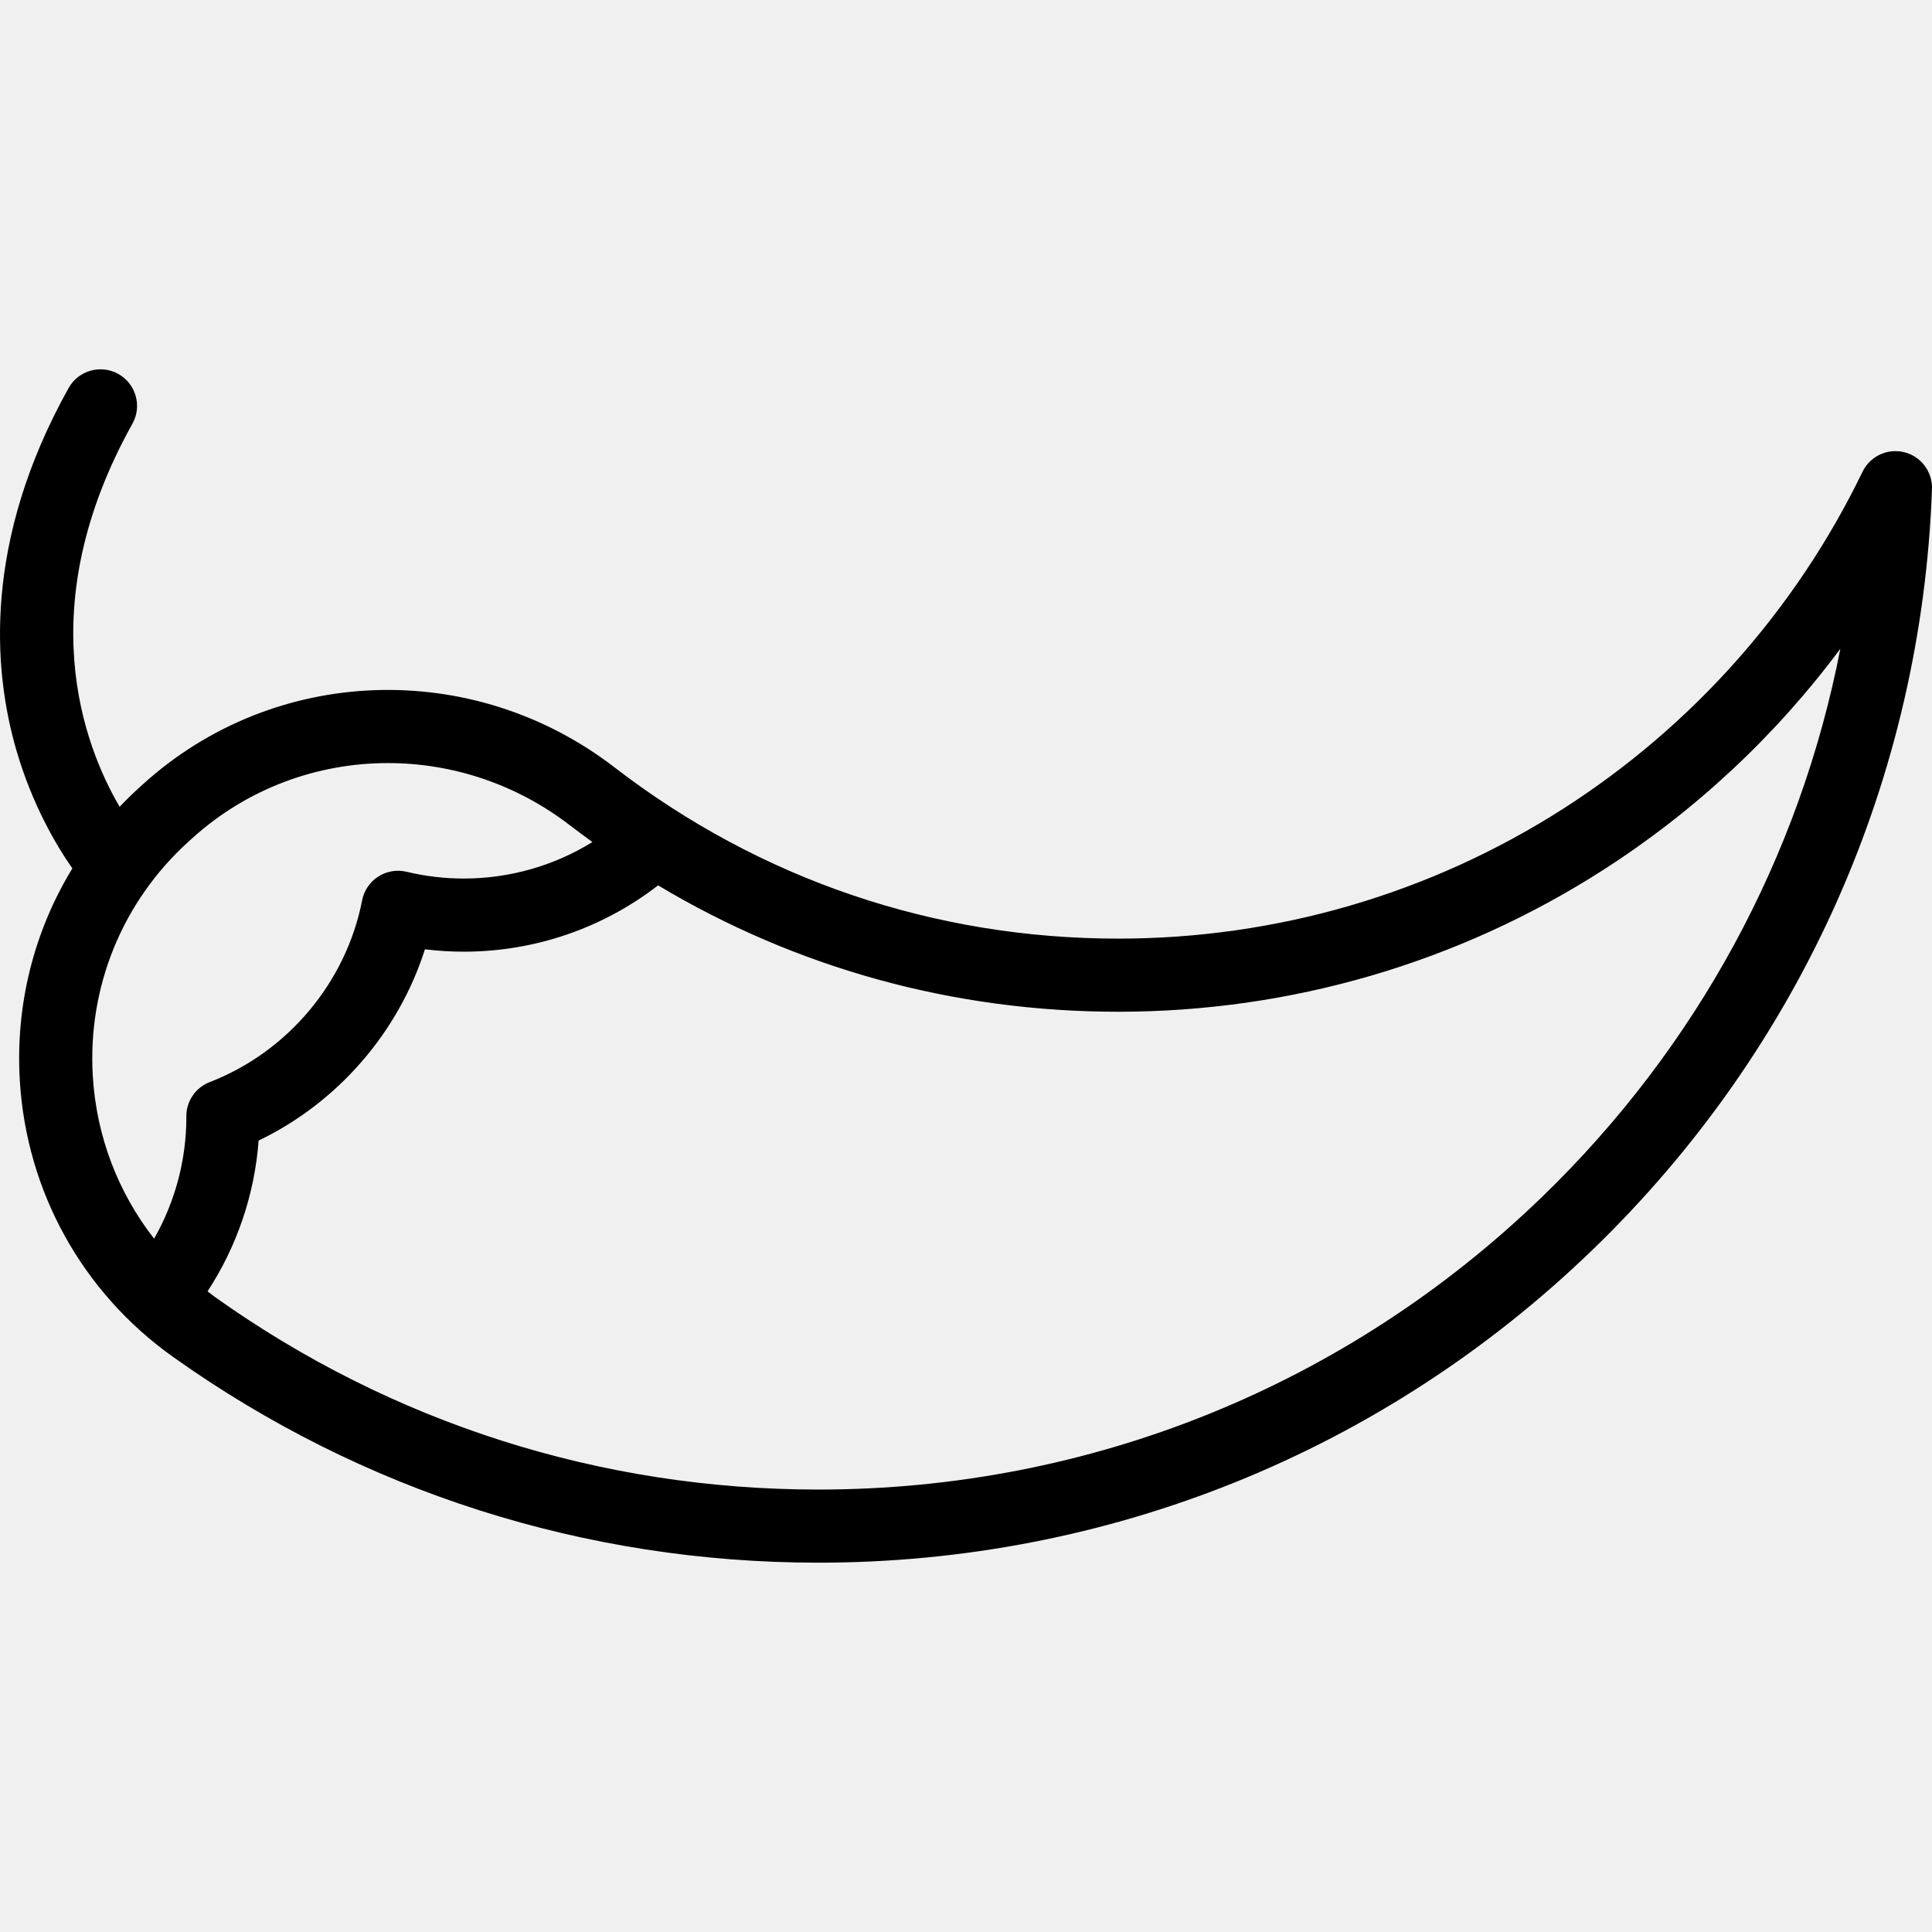
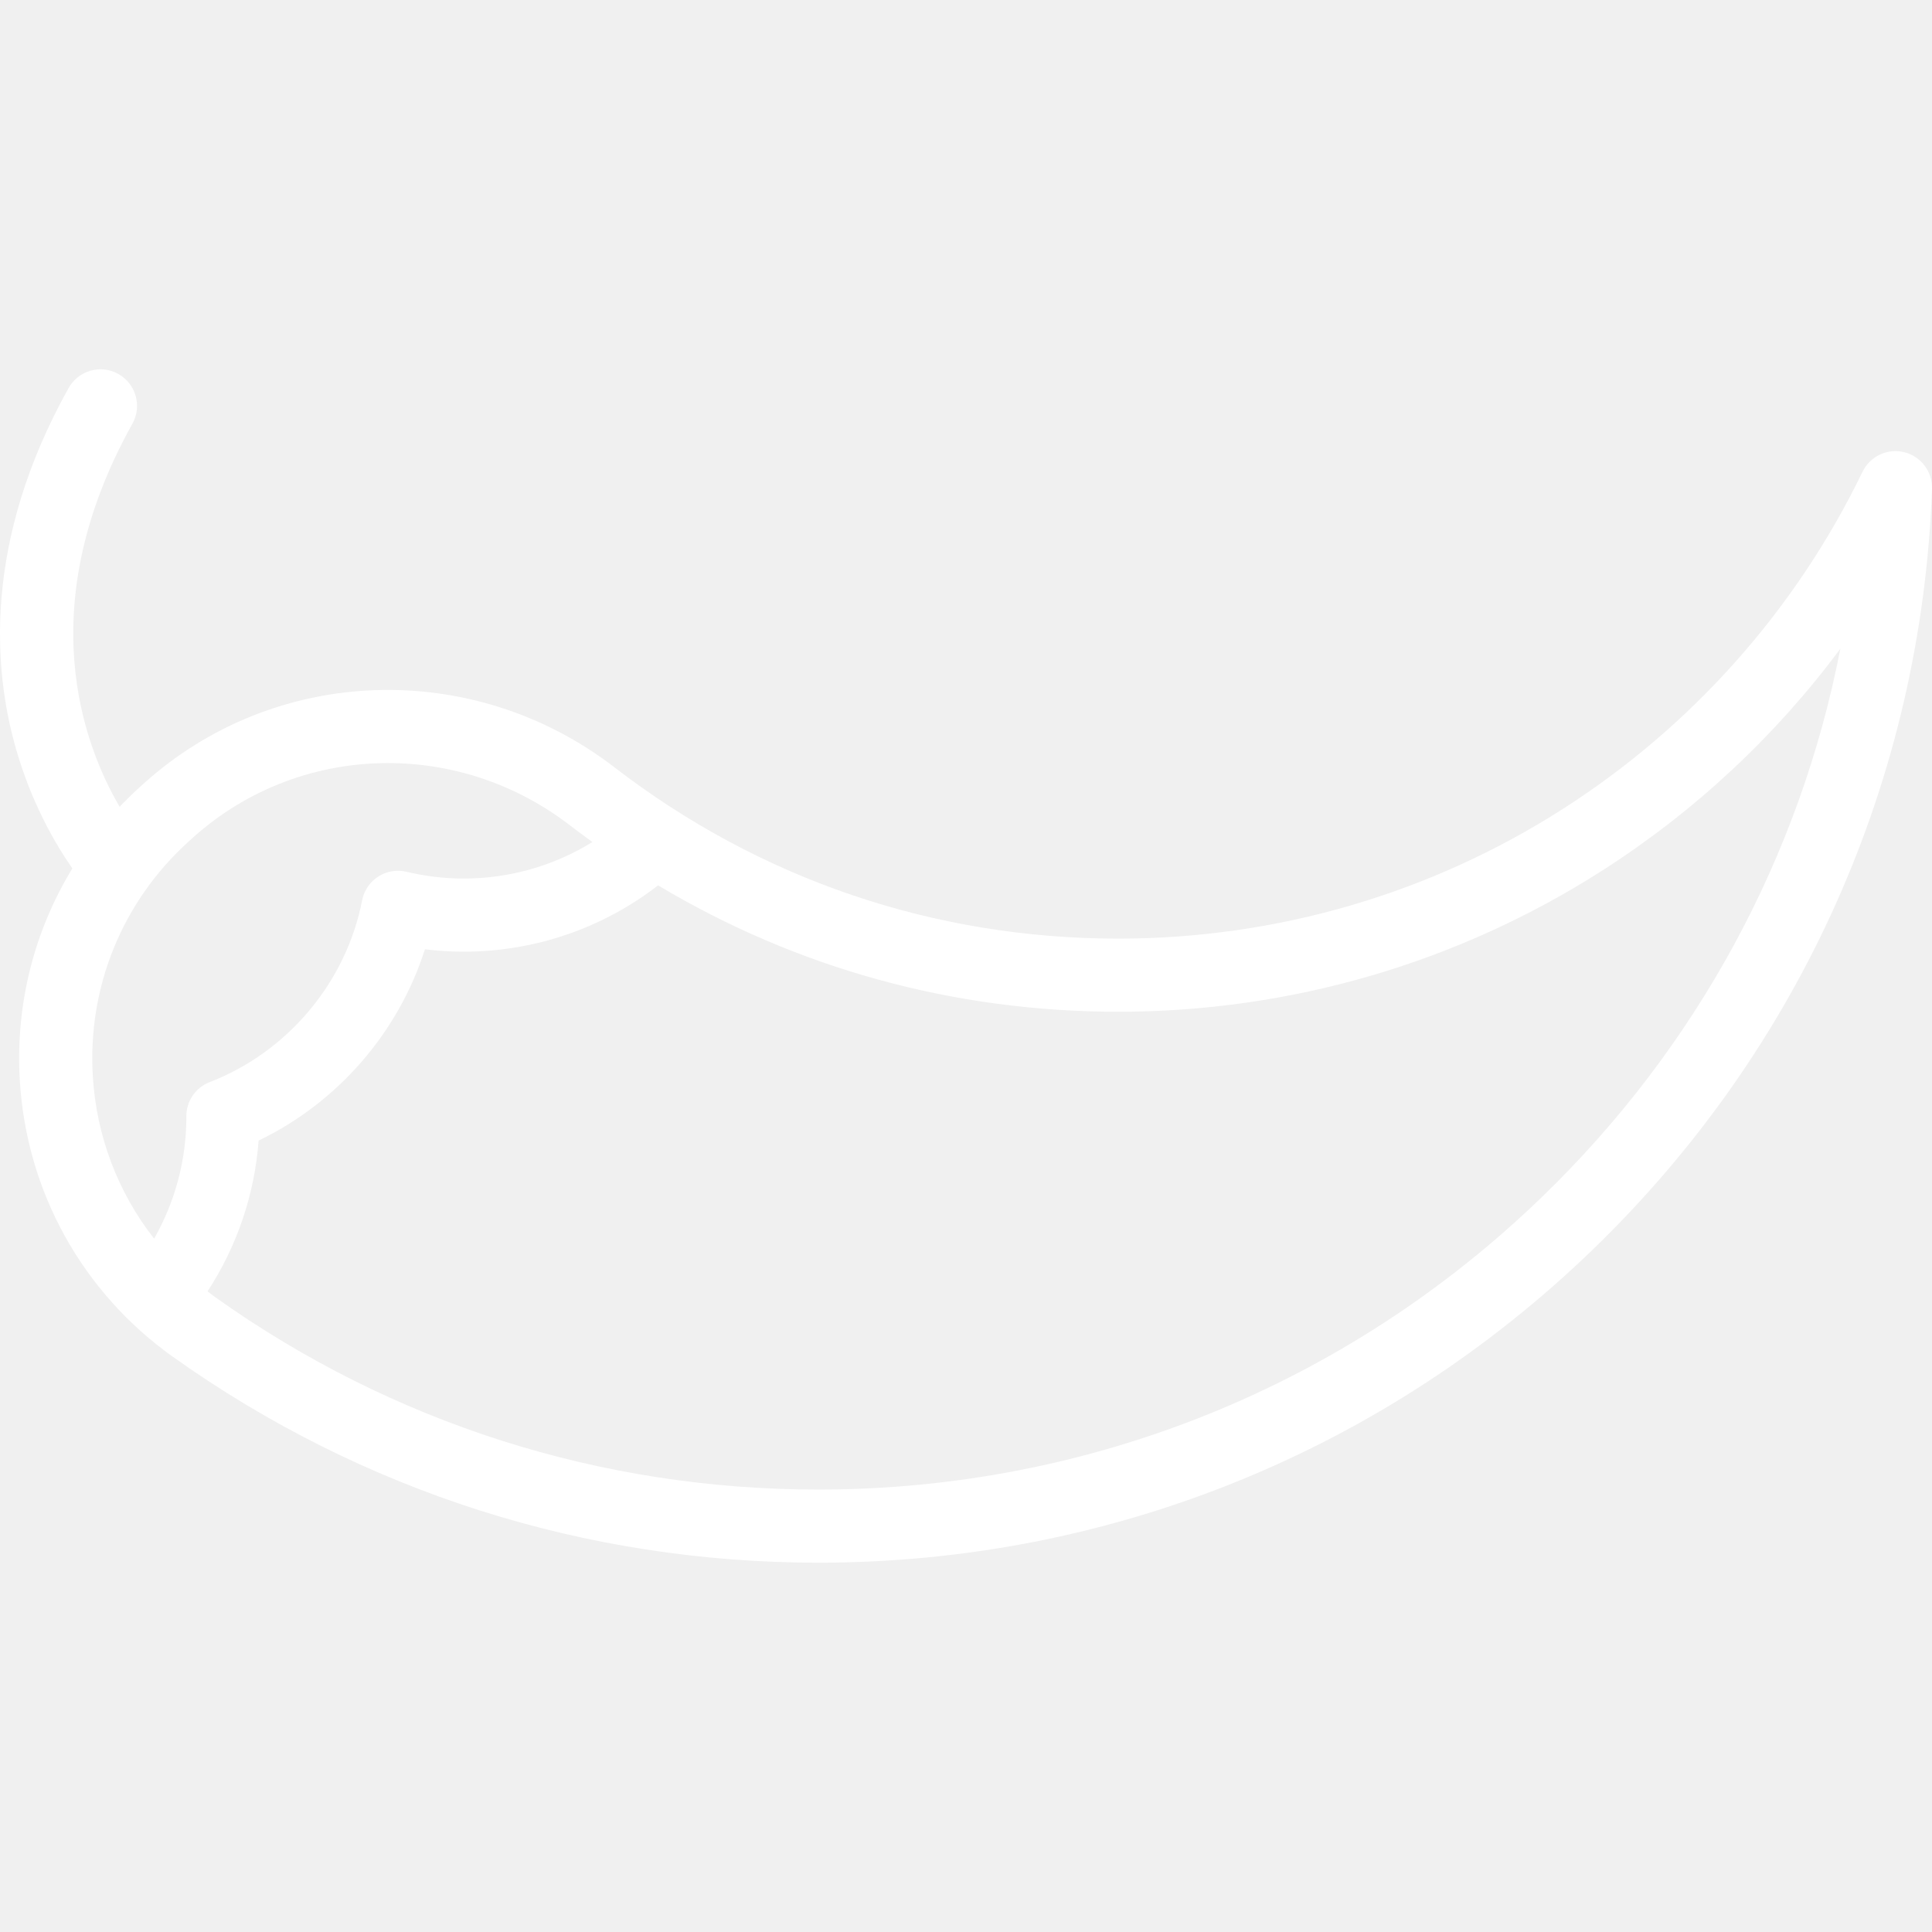
- <svg xmlns="http://www.w3.org/2000/svg" version="1.1" id="Layer_1" x="0px" y="0px" viewBox="0 0 512.001 512.001" style="enable-background:new 0 0 512.001 512.001;" xml:space="preserve">
+ <svg xmlns="http://www.w3.org/2000/svg" fill="#ffffff" version="1.1" id="Layer_1" x="0px" y="0px" viewBox="0 0 512.001 512.001" style="enable-background:new 0 0 512.001 512.001;" xml:space="preserve">
  <g>
    <g>
      <path d="M504.648,119.84c-4.45-1.104-9.061,1.057-11.057,5.183c-17.676,36.521-45.121,67.41-79.369,89.327    c-35.162,22.501-75.922,34.395-117.871,34.395c-48.779,0-94.938-15.691-133.484-45.375    c-37.626-28.974-90.191-27.095-124.989,4.468l-0.982,0.89c-1.803,1.635-3.531,3.334-5.192,5.082    c-9.579-16.375-23.591-53.143,3.392-101.529c2.607-4.672,0.931-10.575-3.741-13.18c-4.676-2.607-10.575-0.93-13.181,3.742    c-22.633,40.579-20.039,74.507-13.878,95.824c4.187,14.489,10.539,25.253,14.879,31.47C9.019,246.781,4.062,266.249,5.247,286.271    c1.745,29.476,16.546,56.2,40.609,73.323c50.14,35.676,109.276,54.534,171.012,54.534c77.003,0,149.892-29.469,205.238-82.978    c55.206-53.373,87.13-124.954,89.889-201.556C512.16,125.013,509.094,120.945,504.648,119.84z M49.39,296.324    c-0.052,11.257-3.036,22.271-8.551,31.934c-9.565-12.24-15.304-27.179-16.249-43.133c-1.394-23.569,7.835-46.184,25.324-62.044    l0.982-0.89c14.629-13.268,33.197-19.969,51.907-19.969c16.901,0,33.914,5.467,48.241,16.499c1.965,1.513,3.954,2.982,5.954,4.427    c-10.181,6.292-21.944,9.676-34.12,9.676c-5.059,0-10.156-0.605-15.152-1.797c-2.563-0.615-5.275-0.151-7.495,1.278    s-3.76,3.702-4.264,6.295c-4.227,21.713-19.706,40.171-40.395,48.171c-3.733,1.444-6.194,5.034-6.194,9.036    C49.377,295.979,49.382,296.151,49.39,296.324z M408.637,317.218c-51.713,49.996-119.818,77.532-191.769,77.532    c-57.687,0-112.937-17.617-159.777-50.946c-0.714-0.509-1.398-1.049-2.093-1.579c7.8-11.921,12.48-25.7,13.54-39.965    c20.953-10.066,37.047-28.635,44.077-50.687c3.414,0.42,6.843,0.632,10.261,0.632c18.781,0,36.811-6.198,51.531-17.574    c36.731,21.983,78.375,33.493,121.943,33.493c45.66,0,90.03-12.951,128.316-37.451c24.528-15.697,45.849-35.623,63.046-58.746    C477.003,226.996,449.719,277.5,408.637,317.218z" />
    </g>
  </g>
  <g>
</g>
  <g>
</g>
  <g>
</g>
  <g>
</g>
  <g>
</g>
  <g>
</g>
  <g>
</g>
  <g>
</g>
  <g>
</g>
  <g>
</g>
  <g>
</g>
  <g>
</g>
  <g>
</g>
  <g>
</g>
  <g>
</g>
</svg>
